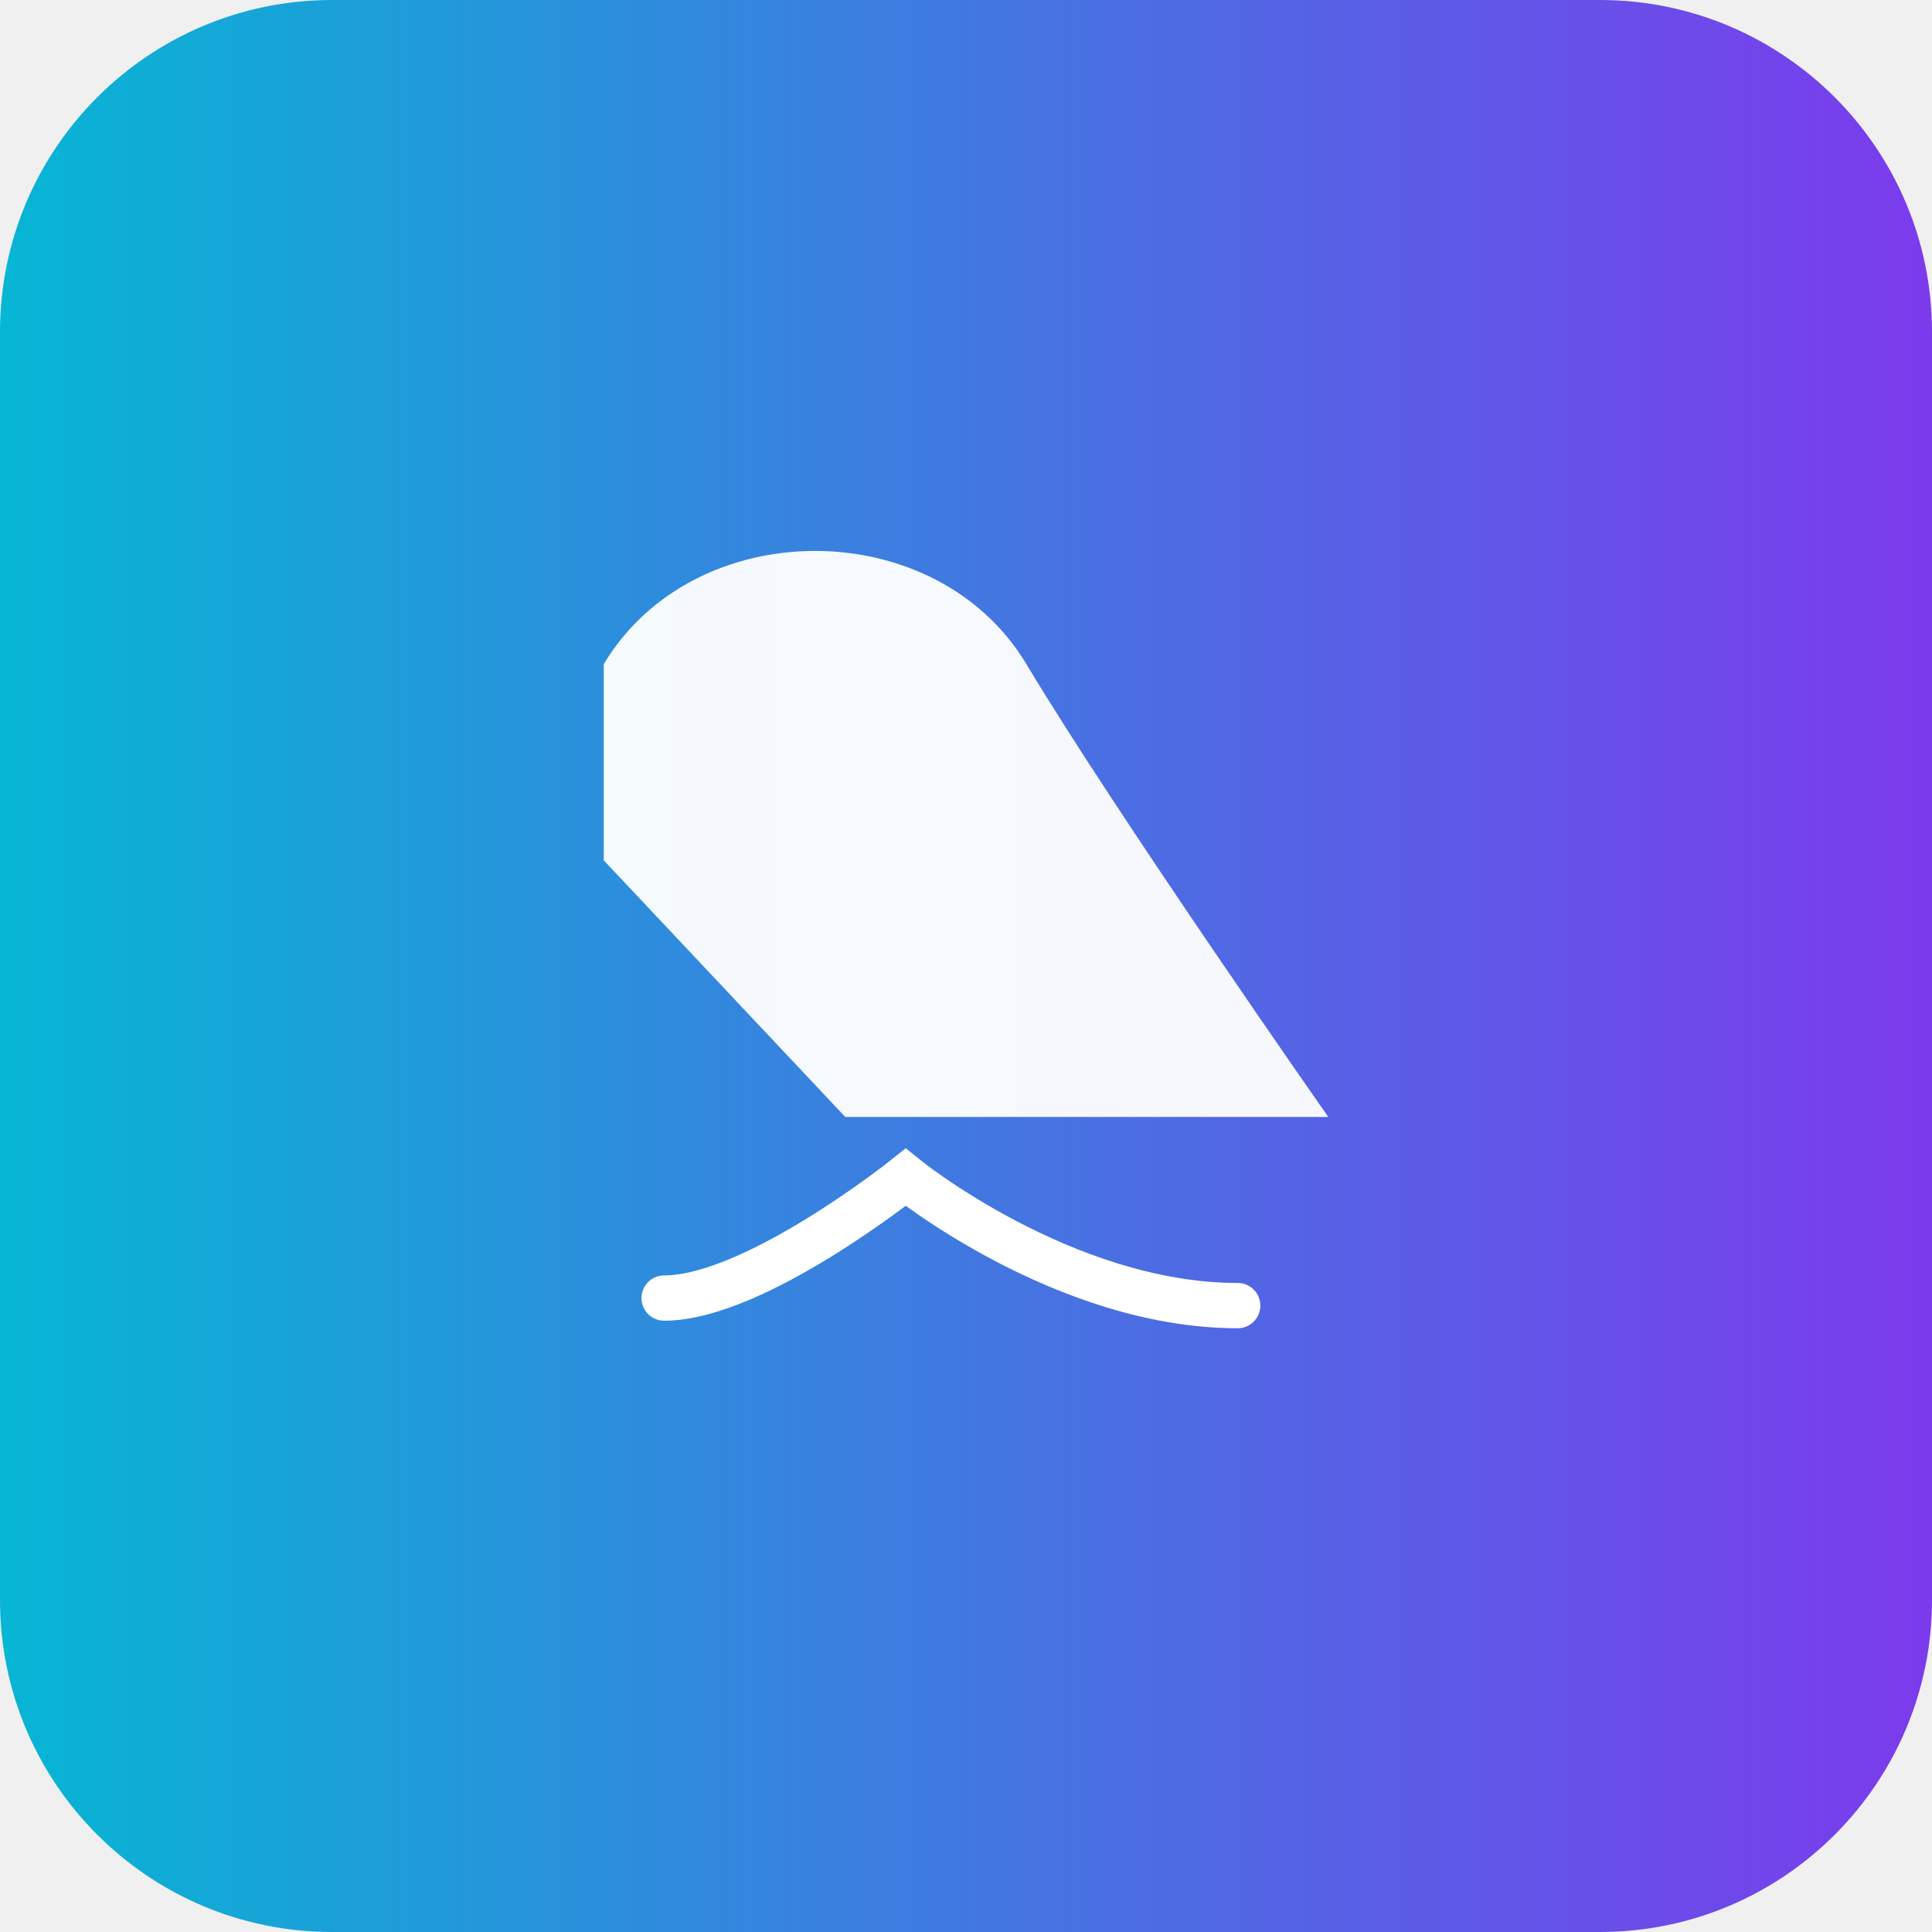
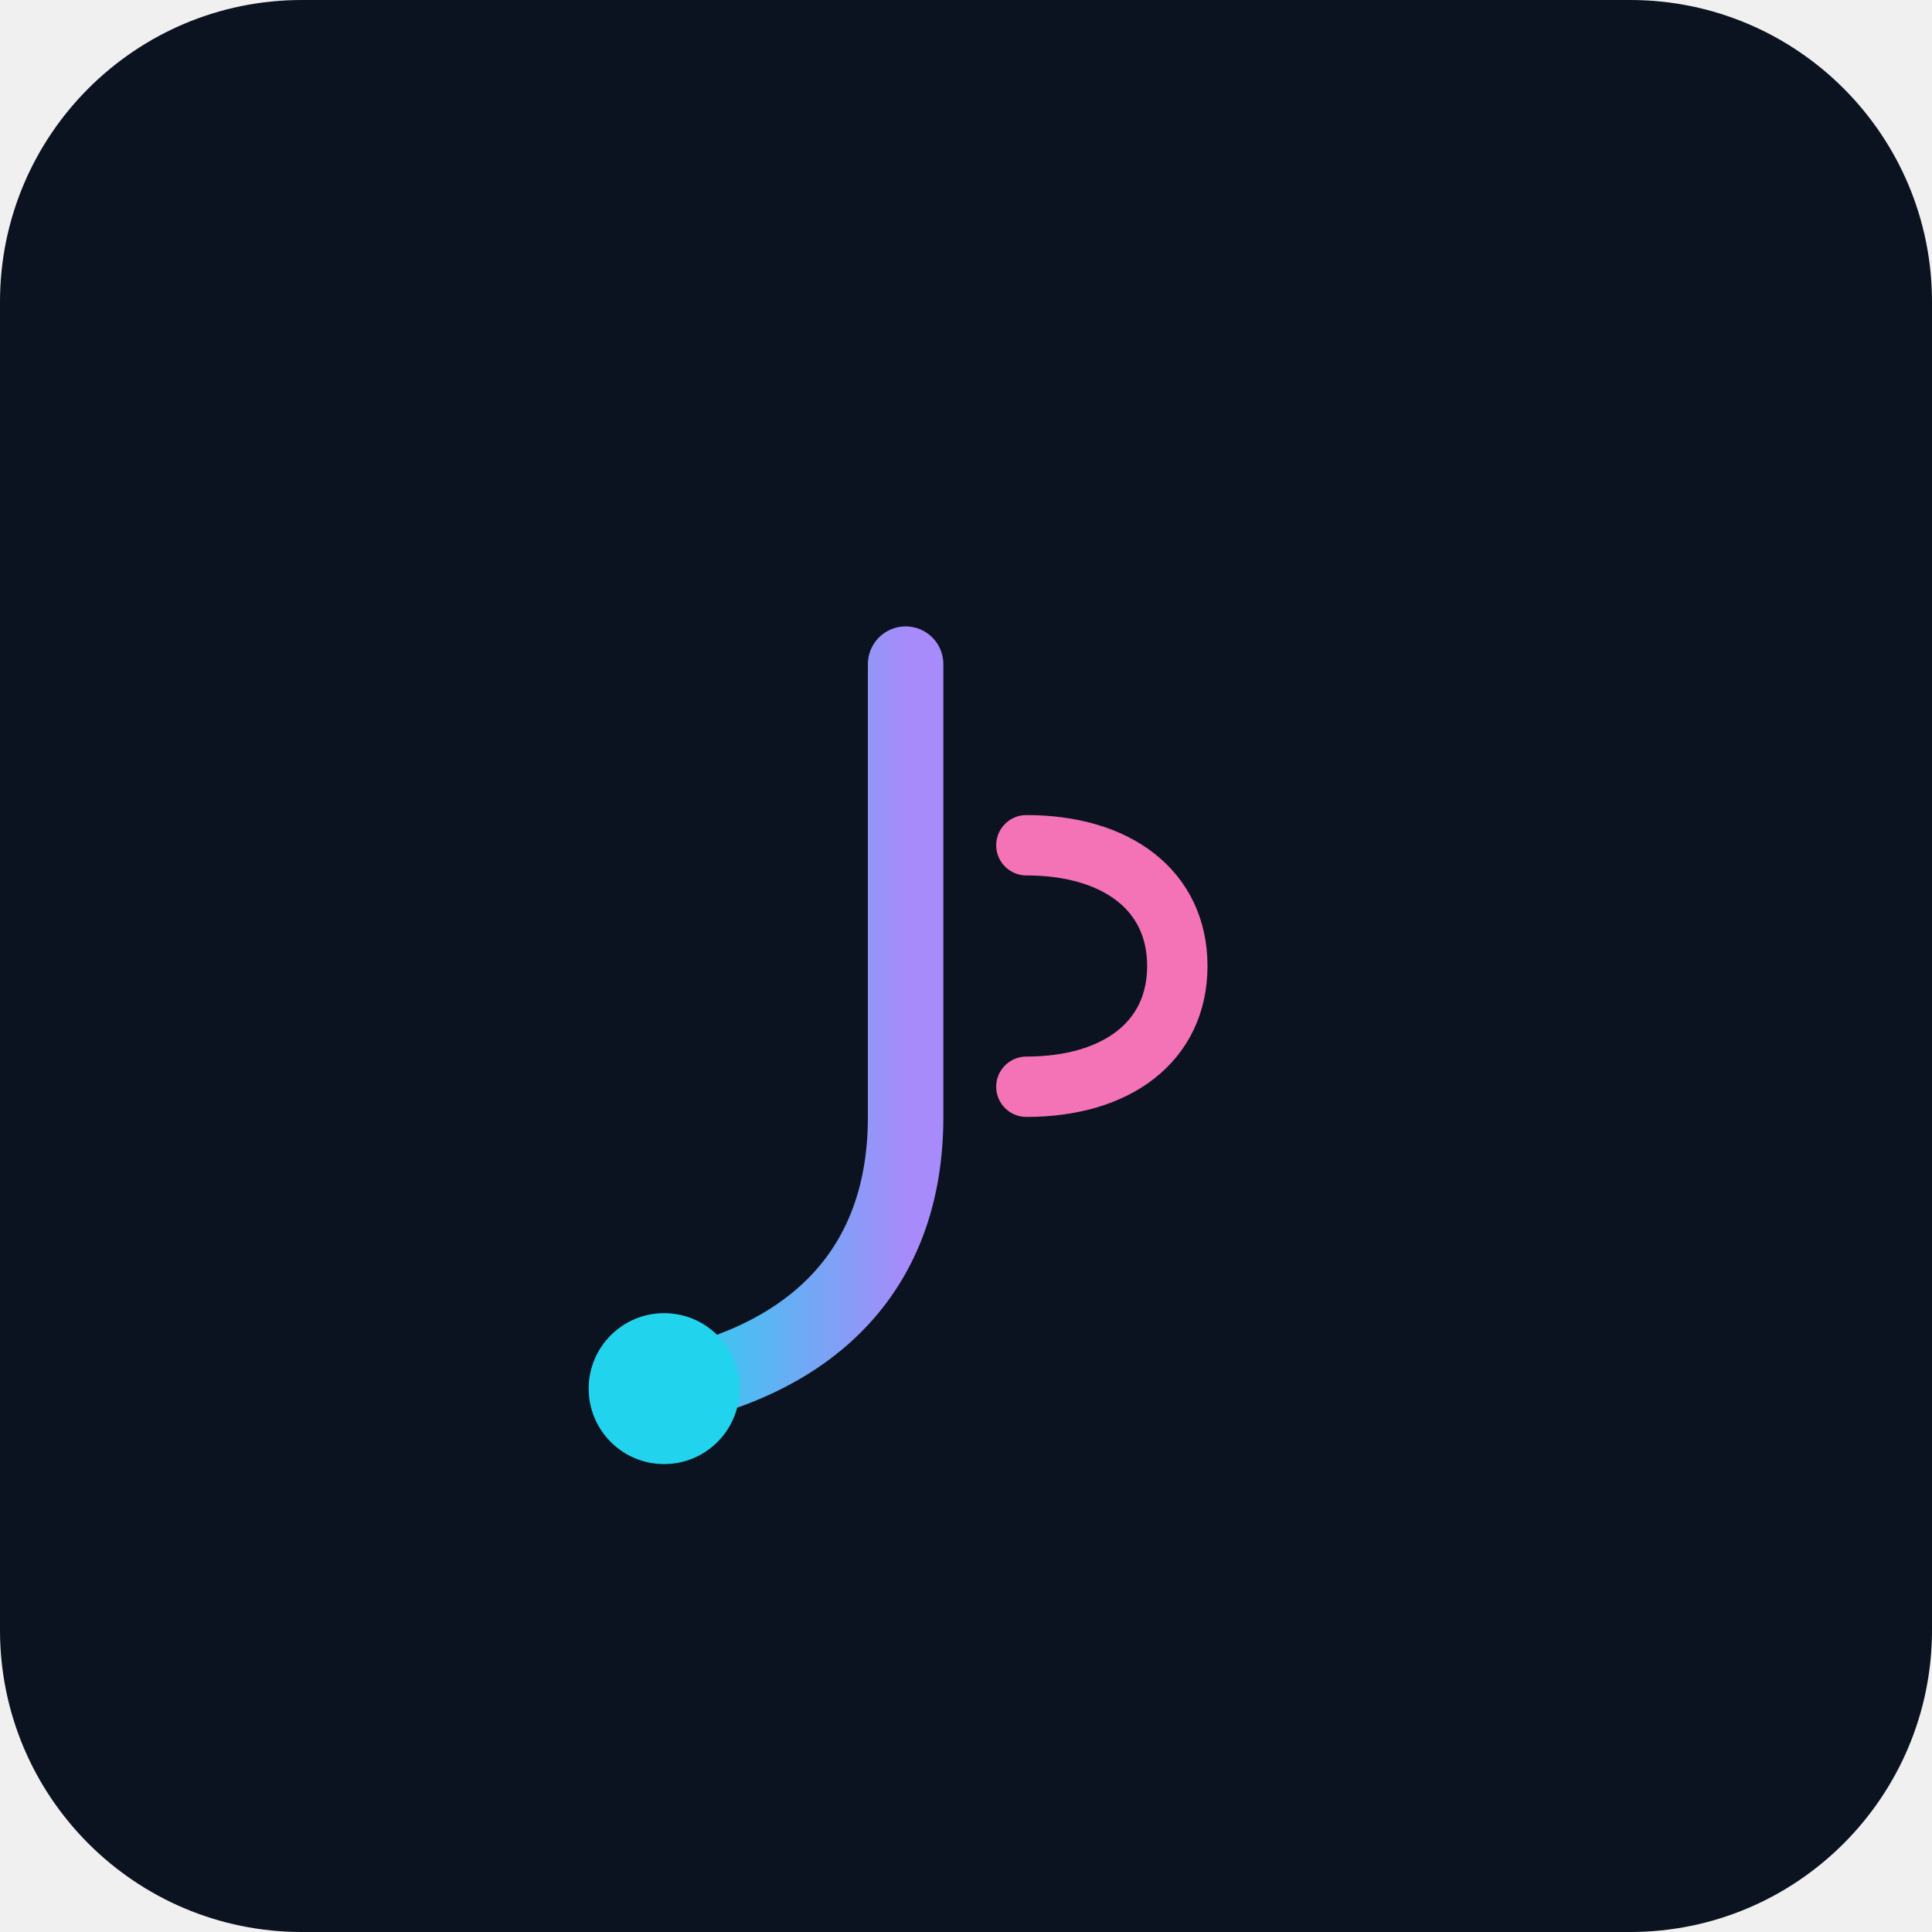
<svg xmlns="http://www.w3.org/2000/svg" viewBox="0 0 128 128" width="128" height="128">
  <defs>
-     <linearGradient id="g1" x1="0" x2="1">
-       <stop offset="0%" stop-color="#06b6d4" />
-       <stop offset="100%" stop-color="#7c3aed" />
+     <linearGradient id="grad" x1="0" x2="1">
+       <stop offset="0%" stop-color="#22d3ee" />
+       <stop offset="100%" stop-color="#a78bfa" />
    </linearGradient>
  </defs>
-   <rect width="128" height="128" rx="22" fill="url(#g1)" />
-   <path d="M40 44c6-10 22-10 28 0 6 10 20 30 20 30H56L40 57V44z" fill="#fff" opacity="0.95" />
-   <path d="M44 86c6 0 16-8 16-8s10.5 8.5 22 8.5" stroke="#fff" stroke-width="3" fill="none" stroke-linecap="round" />
+   <rect width="128" height="128" rx="20" fill="#0b1220" />
+   <path d="M44 92c10-2 16-8 16-18V44" stroke="url(#grad)" stroke-width="5" fill="none" stroke-linecap="round" />
+   <circle cx="44" cy="92" r="5" fill="#22d3ee" />
+   <path d="M68 56c6 0 10 3 10 8s-4 8-10 8" stroke="#f472b6" stroke-width="4" fill="none" stroke-linecap="round" />
</svg>
